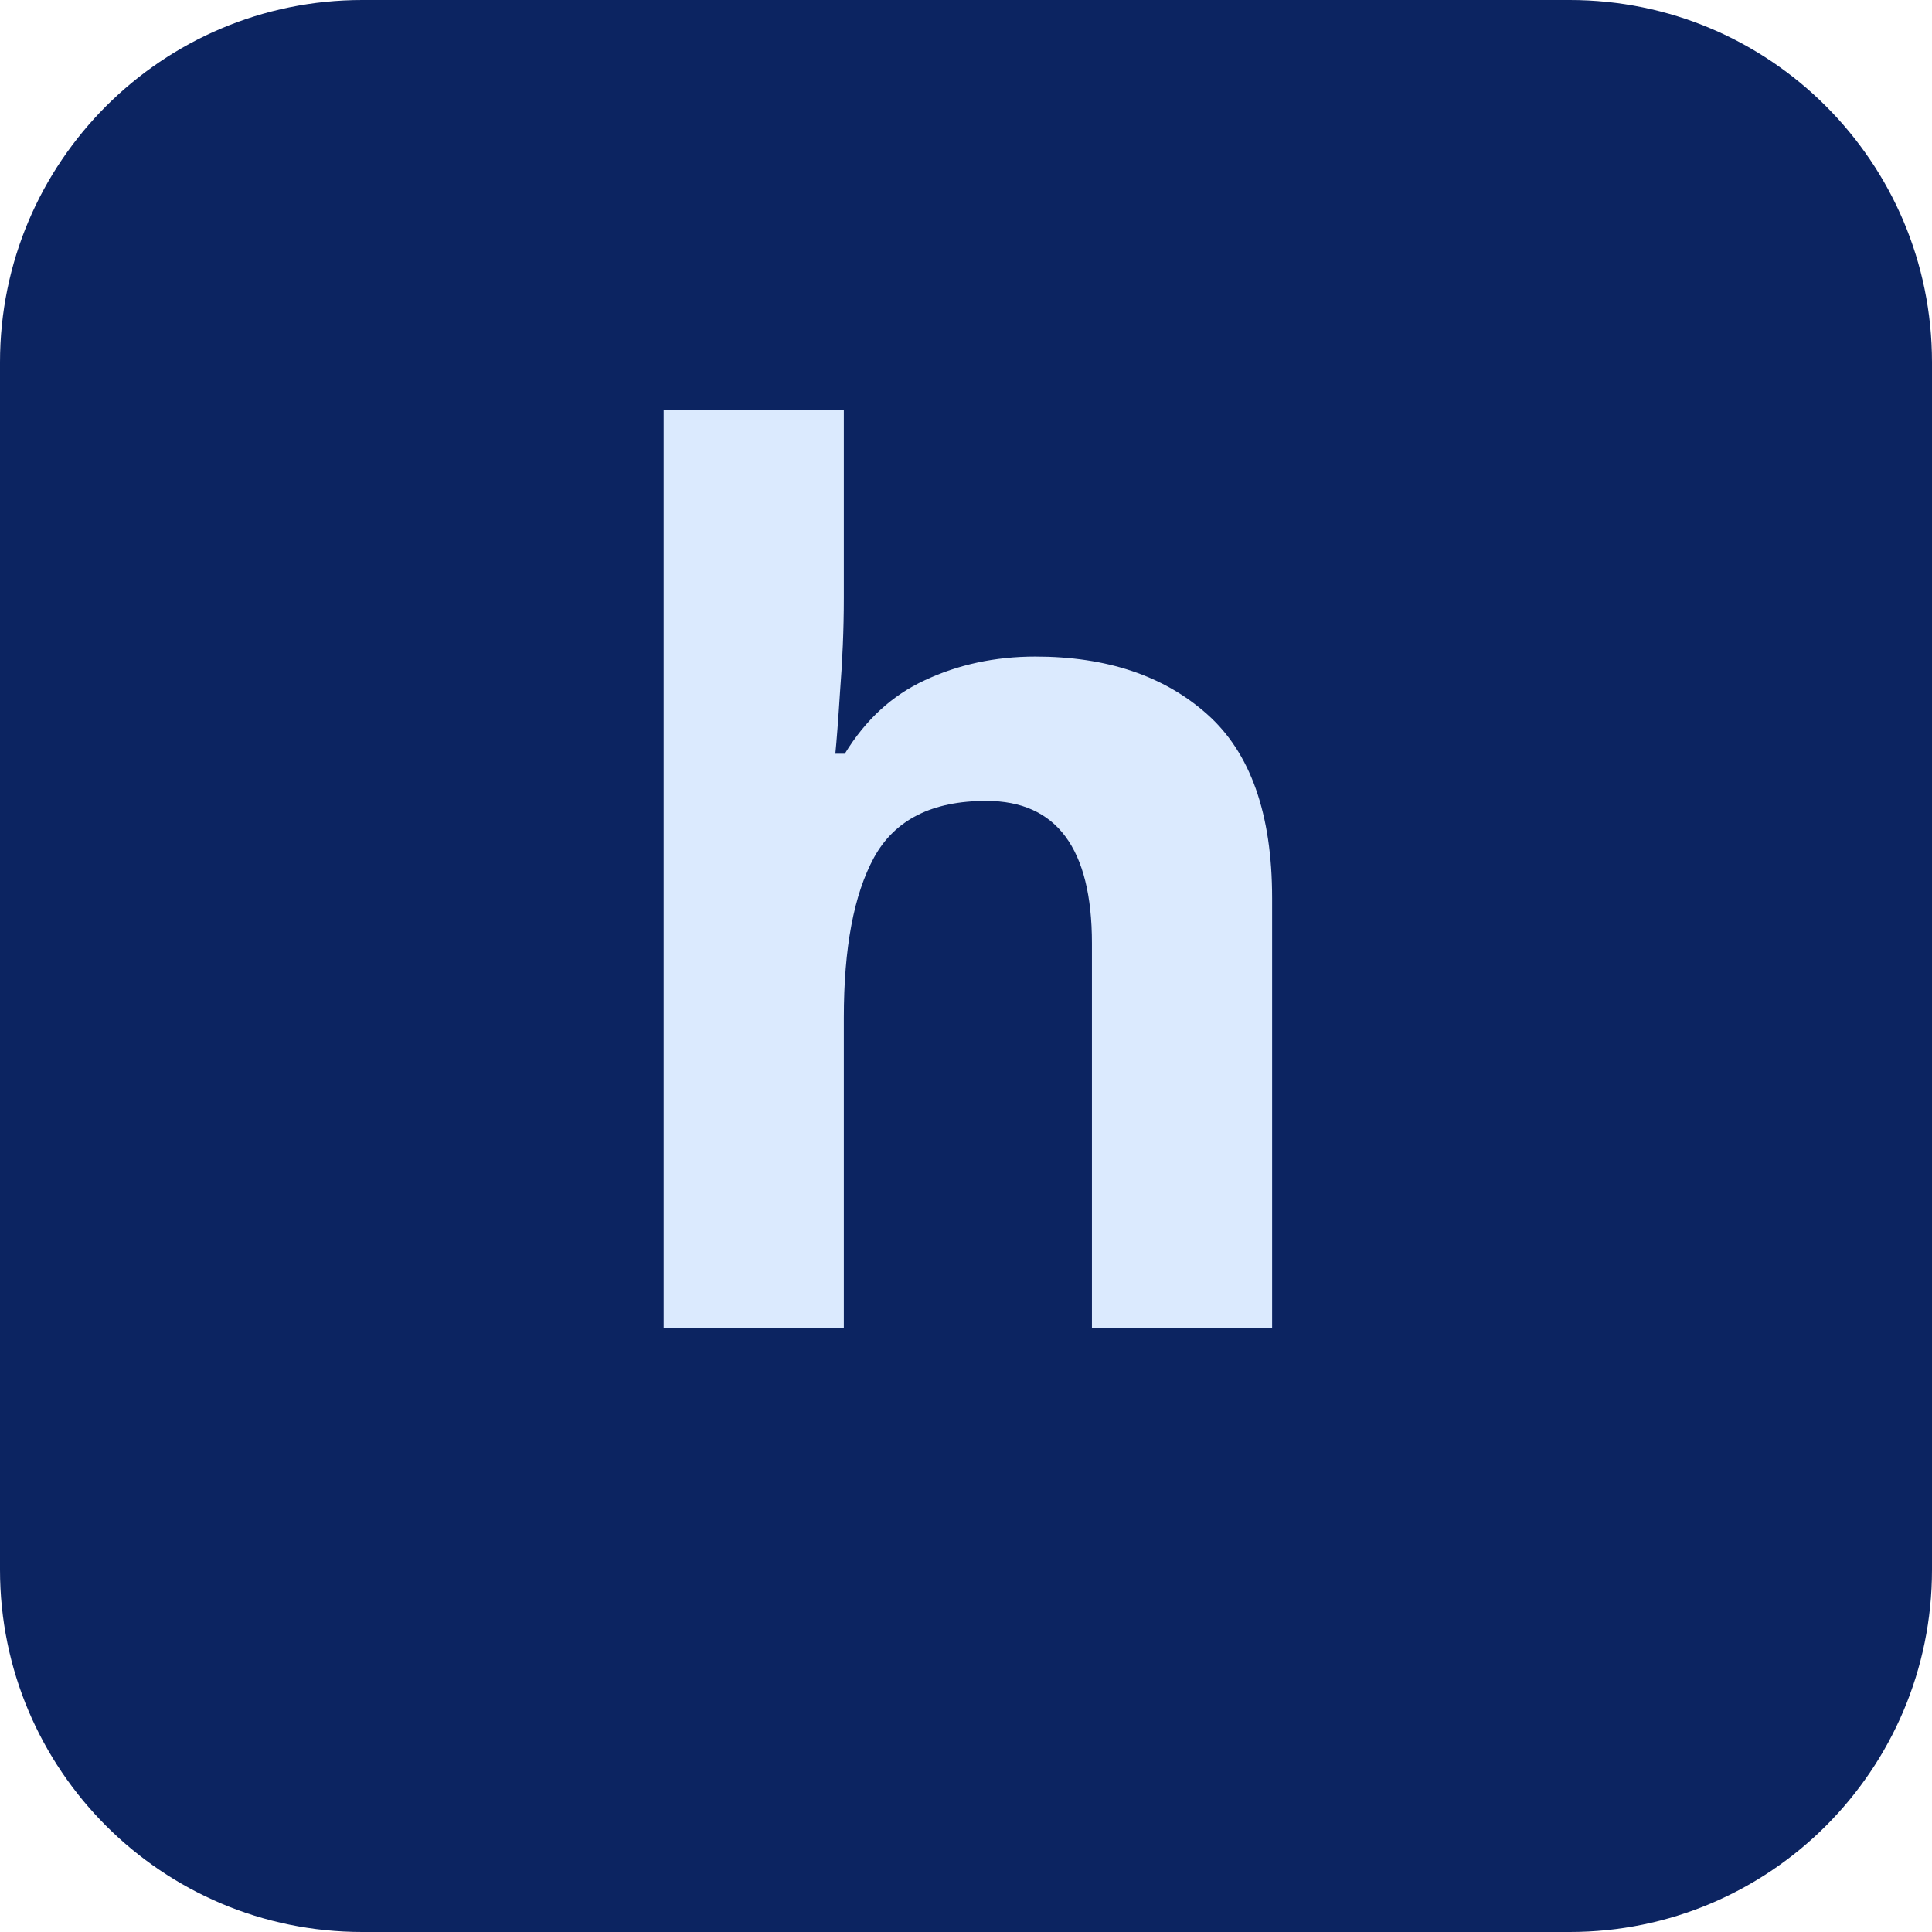
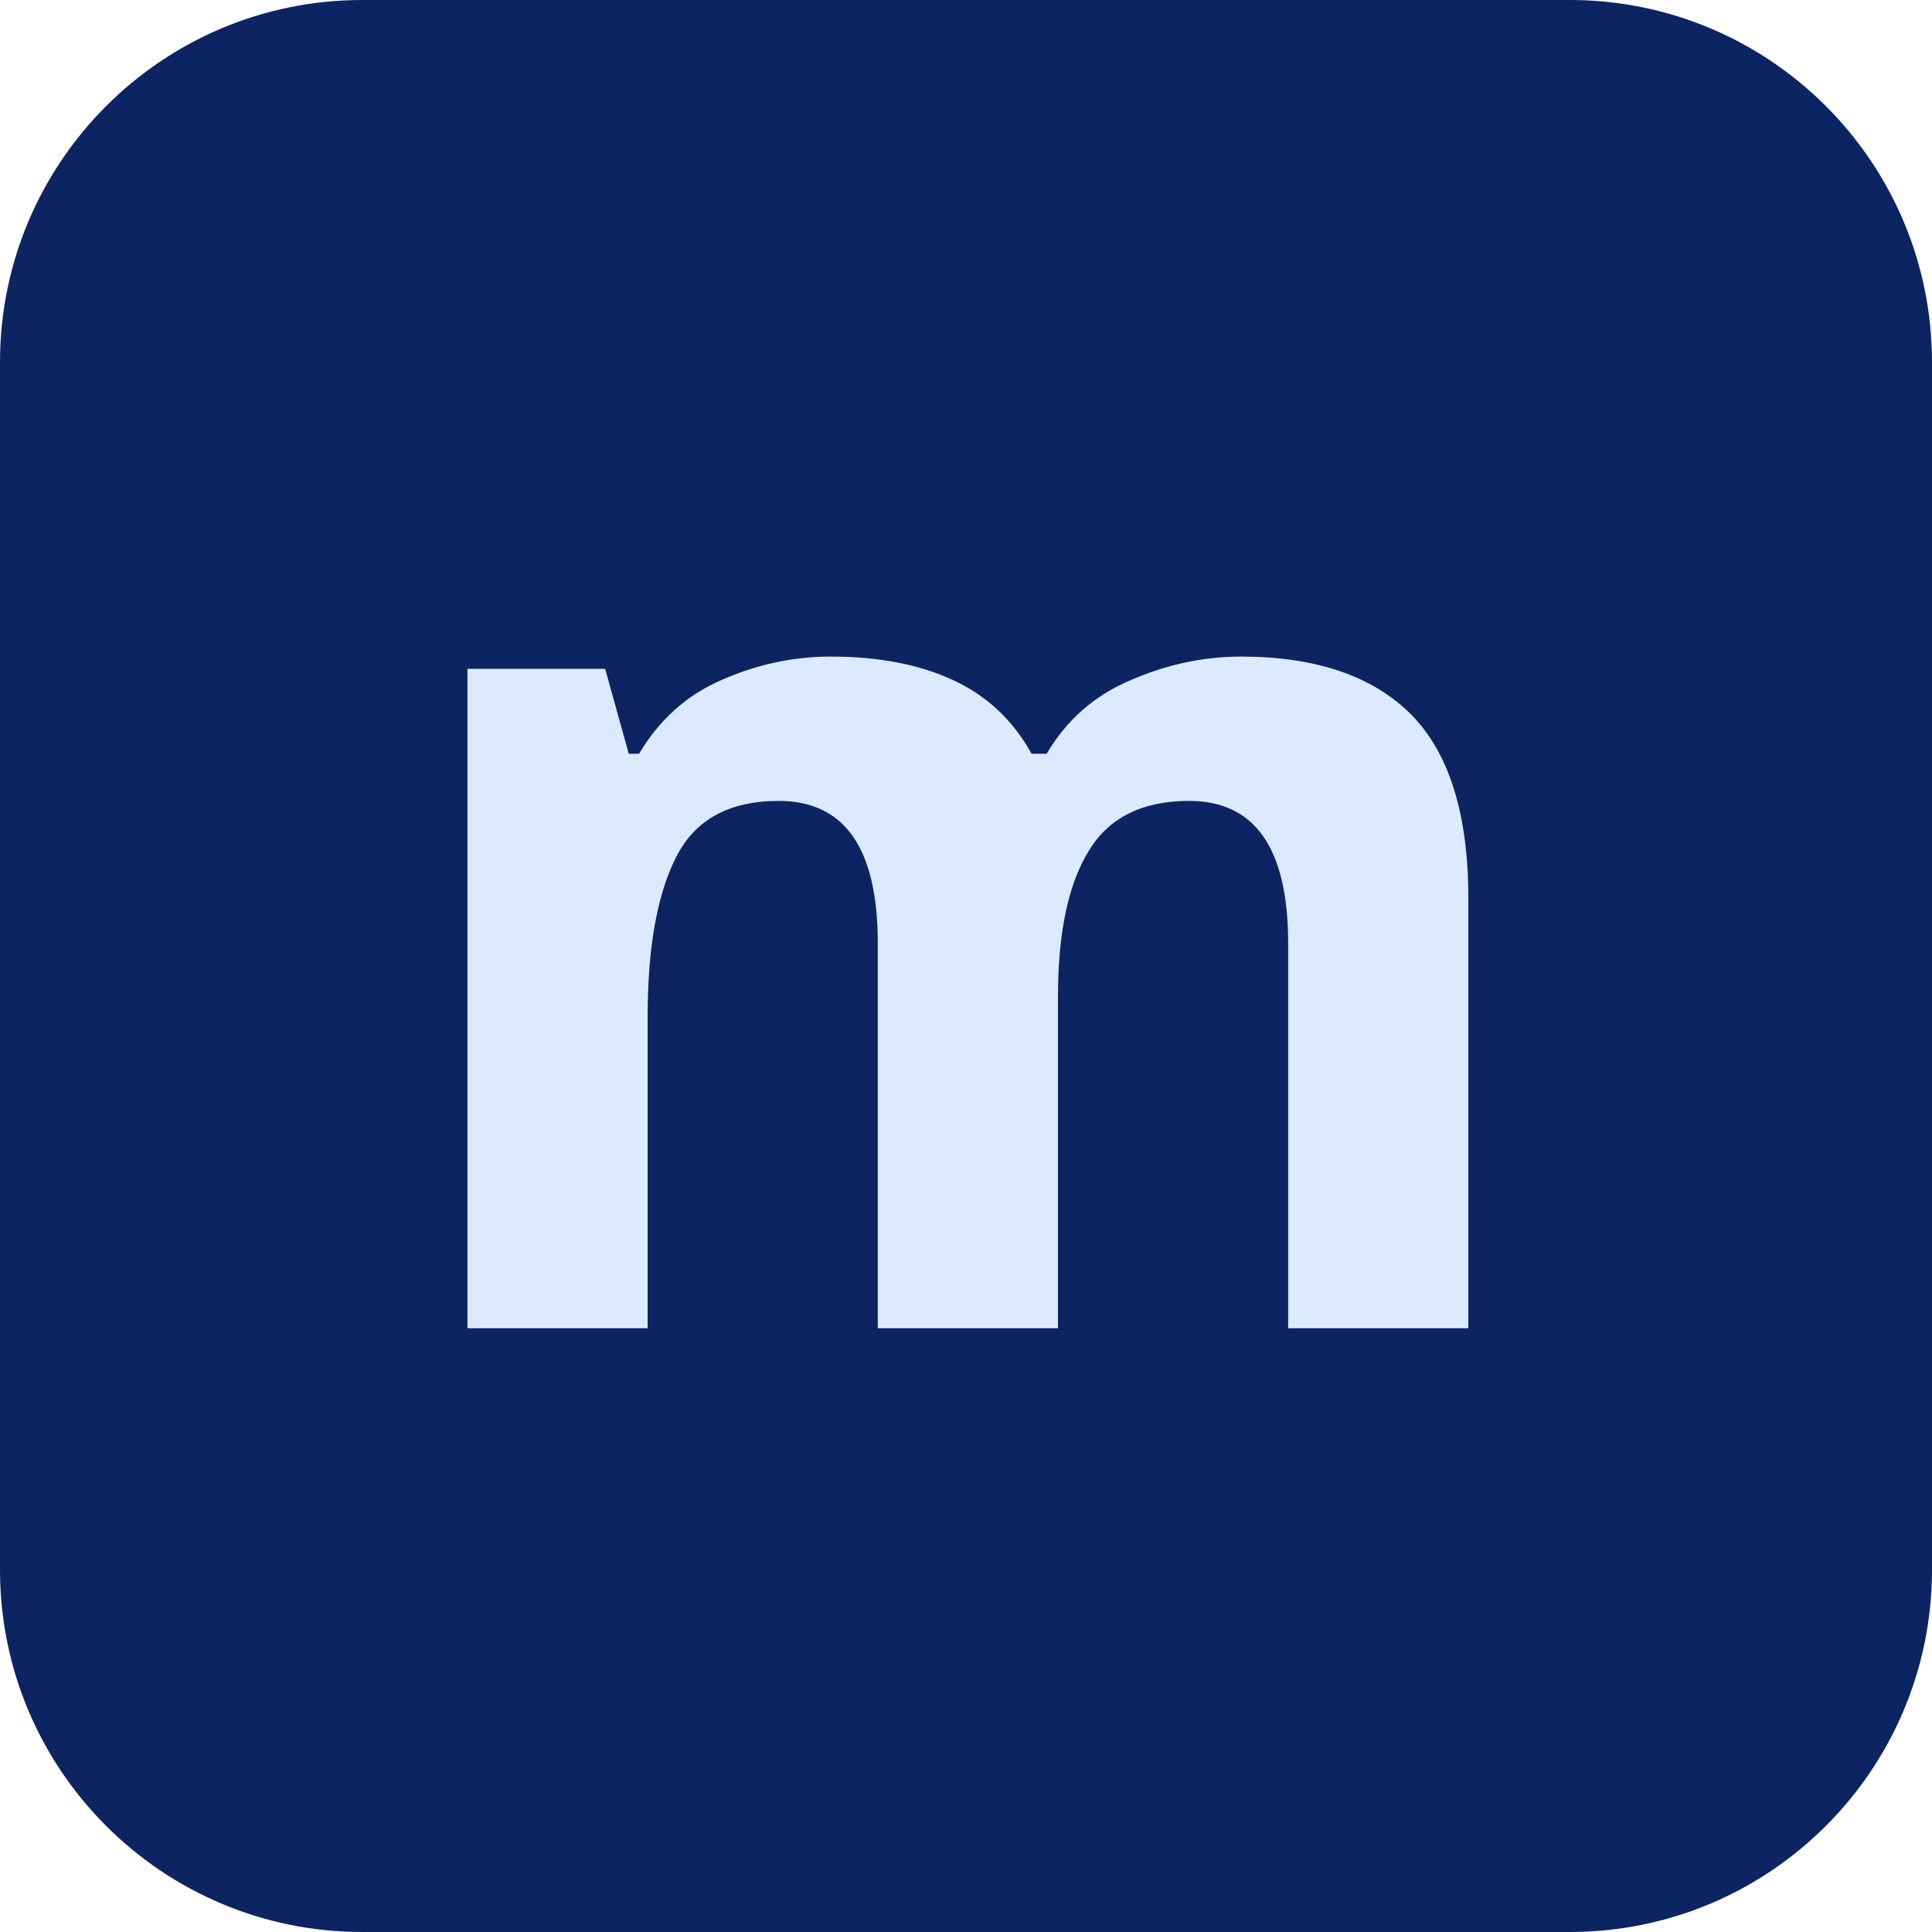
<svg xmlns="http://www.w3.org/2000/svg" viewBox="0 0 32 32">
  <rect width="32" height="32" rx="6" fill="#0c2461" />
-   <text x="16" y="22" font-family="system-ui,sans-serif" font-size="20" font-weight="700" fill="#dbeafe" text-anchor="middle">h</text>
+   <text x="16" y="22" font-family="system-ui,sans-serif" font-size="20" font-weight="700" fill="#dbeafe" text-anchor="middle">m</text>
</svg>
